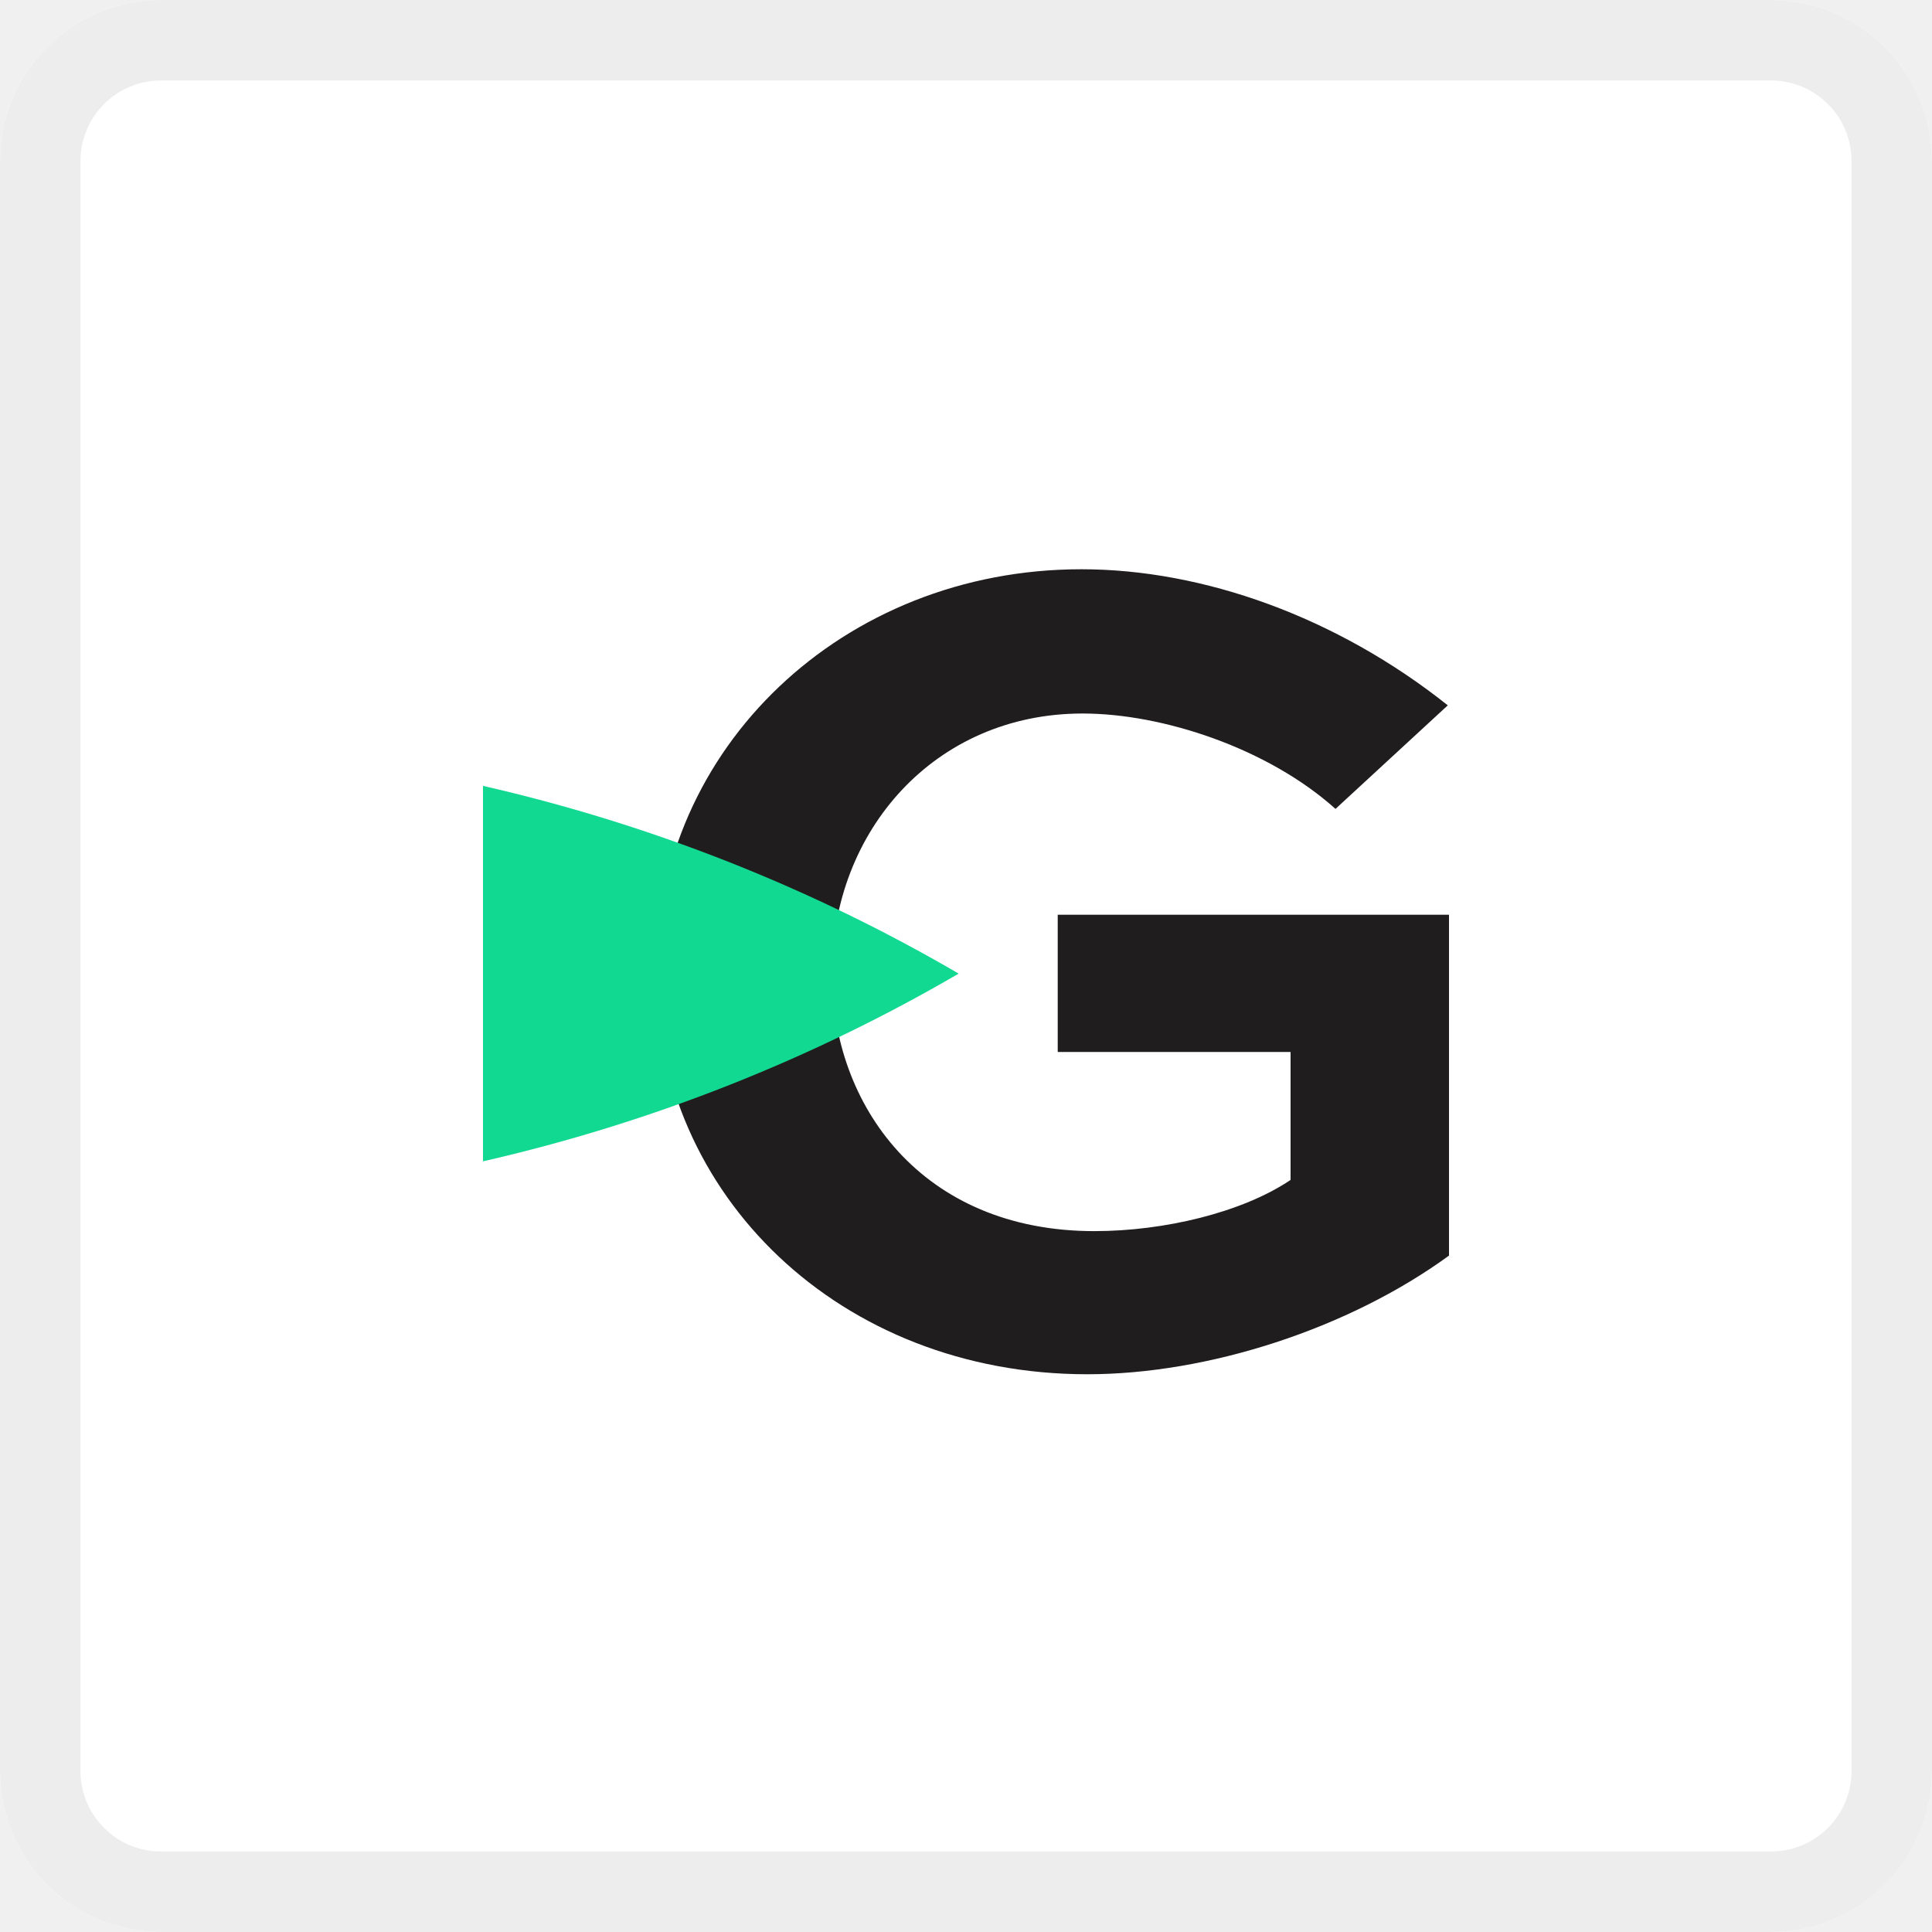
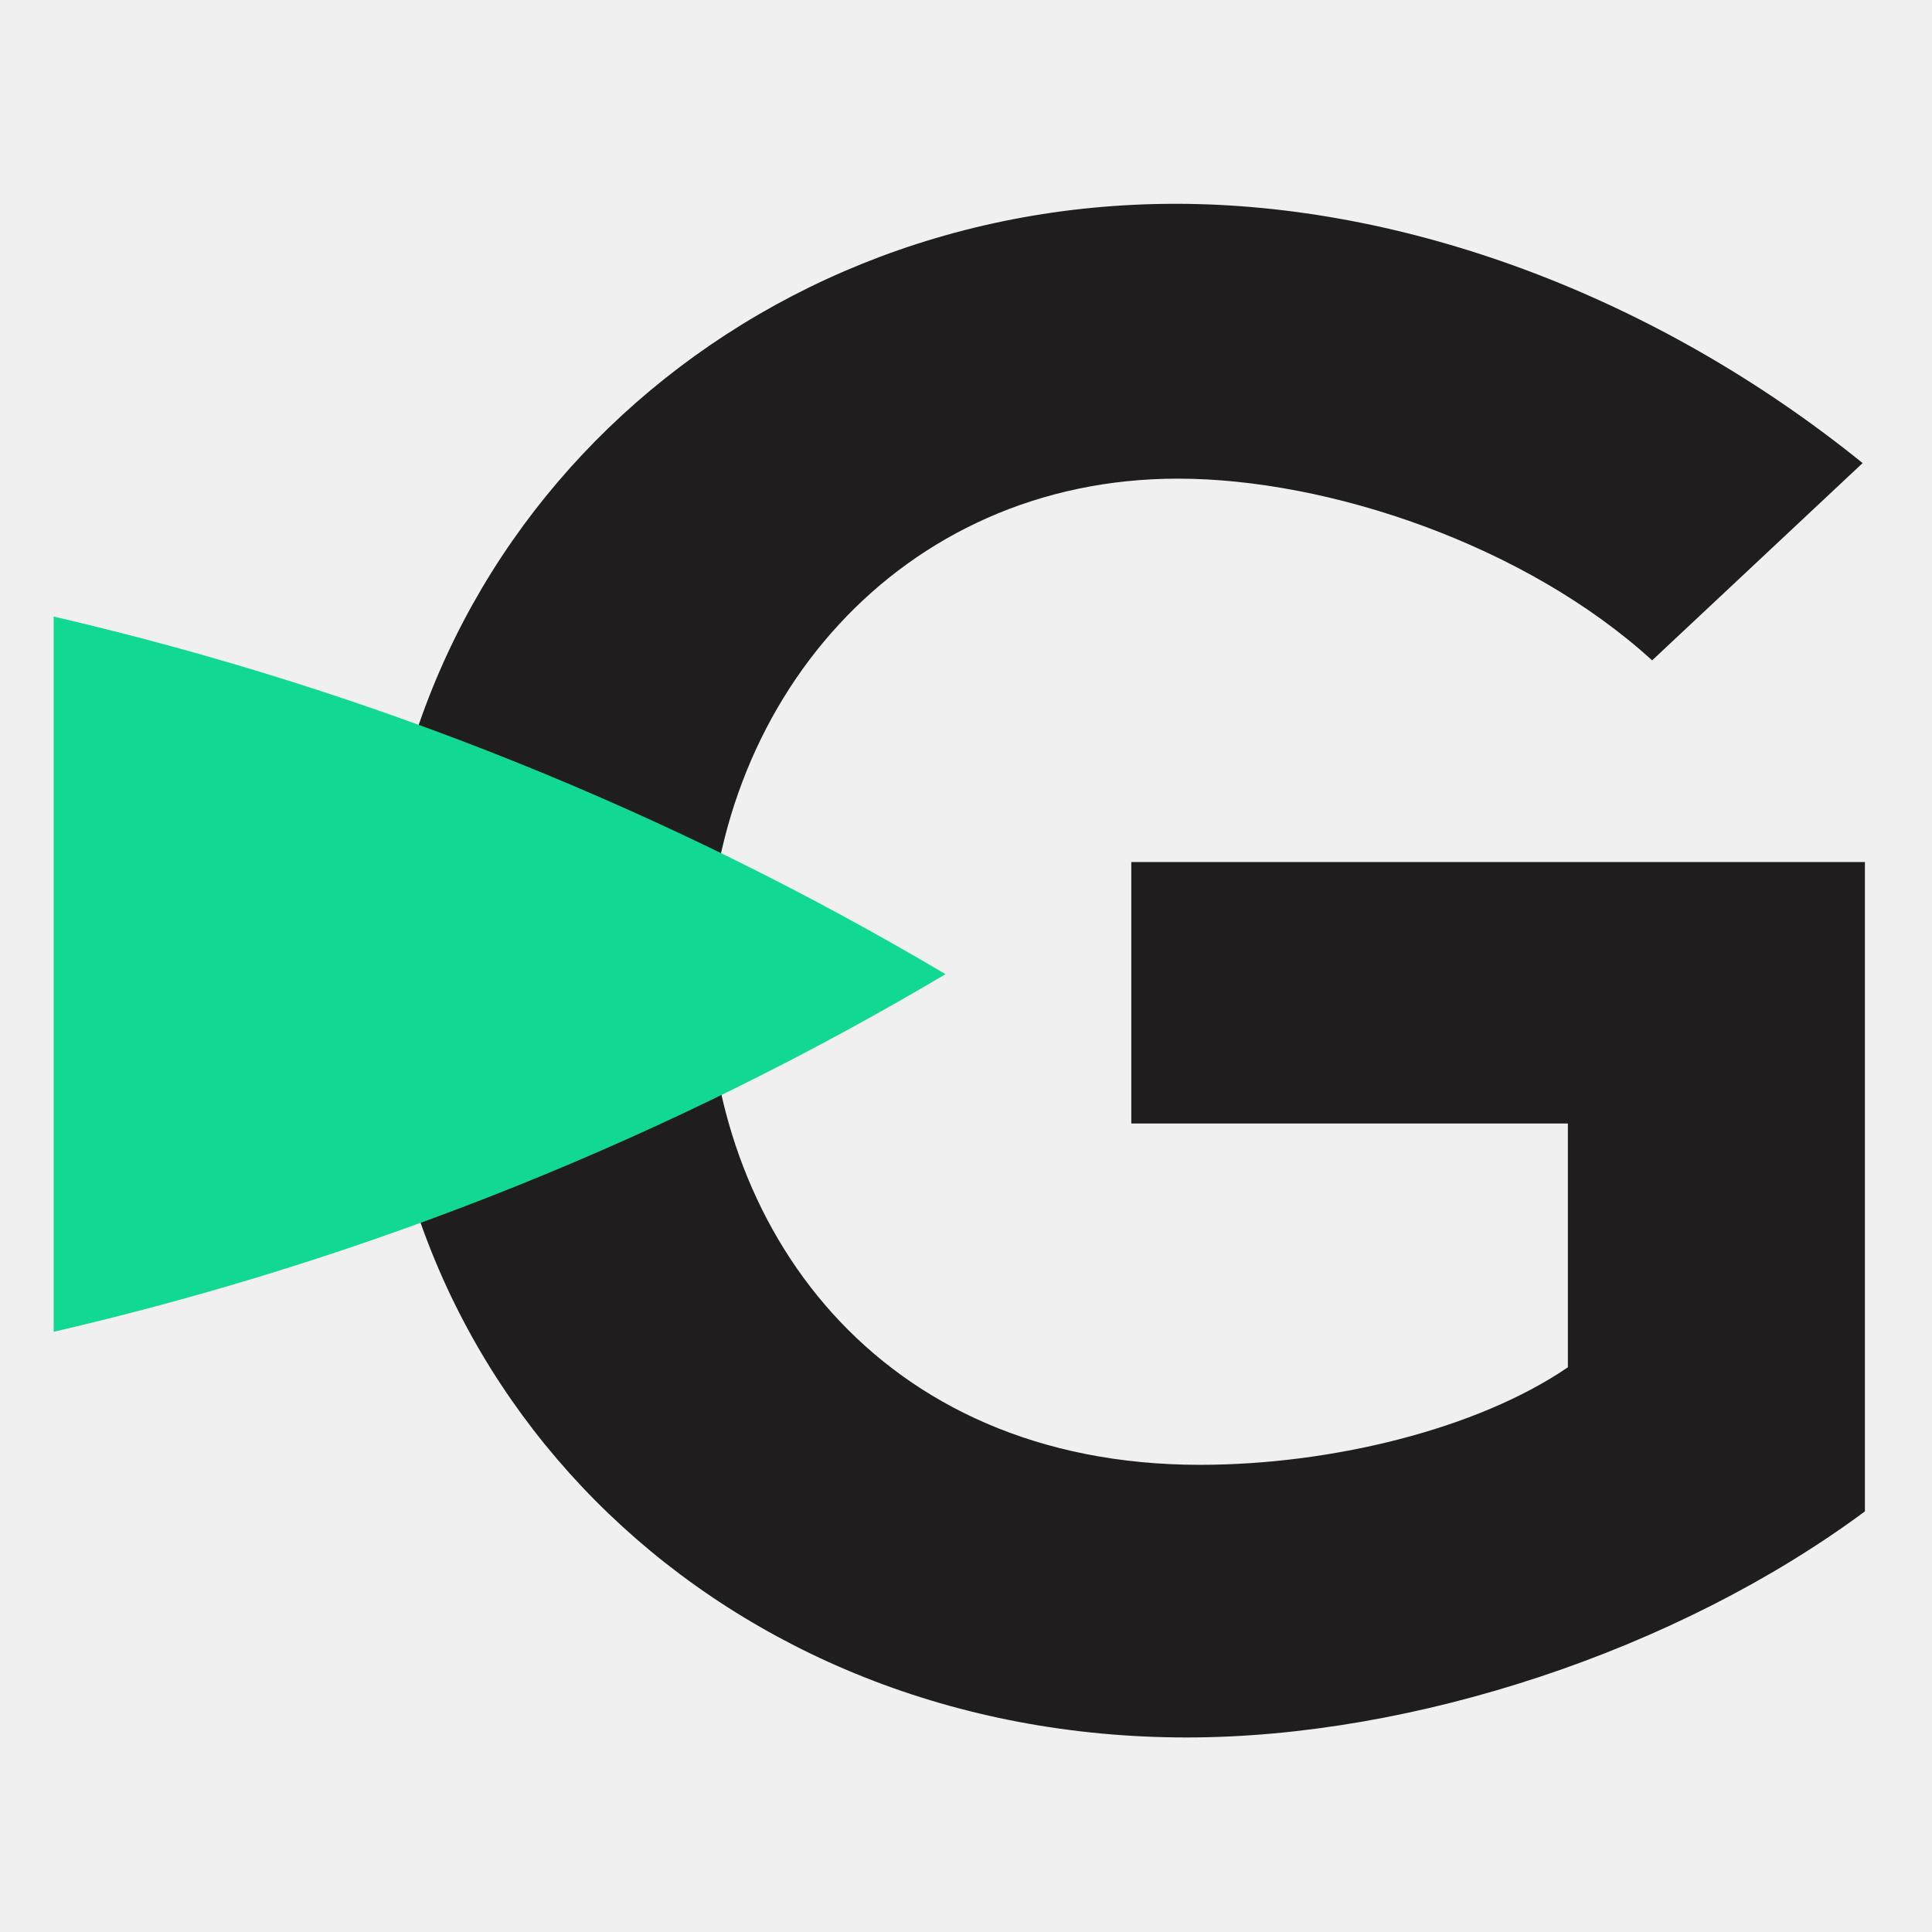
- <svg xmlns="http://www.w3.org/2000/svg" width="48" height="48" viewBox="0 0 48 48" fill="none">
-   <mask id="path-1-inside-1_15364_298" fill="white">
-     <path d="M0 4C0 1.791 1.791 0 4 0H44C46.209 0 48 1.791 48 4V44C48 46.209 46.209 48 44 48H4C1.791 48 0 46.209 0 44V4Z" />
-   </mask>
-   <path d="M0 4C0 1.791 1.791 0 4 0H44C46.209 0 48 1.791 48 4V44C48 46.209 46.209 48 44 48H4C1.791 48 0 46.209 0 44V4Z" fill="white" />
-   <path d="M4 2H44V-2H4V2ZM46 4V44H50V4H46ZM44 46H4V50H44V46ZM2 44V4H-2V44H2ZM4 46C2.895 46 2 45.105 2 44H-2C-2 47.314 0.686 50 4 50V46ZM46 44C46 45.105 45.105 46 44 46V50C47.314 50 50 47.314 50 44H46ZM44 2C45.105 2 46 2.895 46 4H50C50 0.686 47.314 -2 44 -2V2ZM4 -2C0.686 -2 -2 0.686 -2 4H2C2 2.895 2.895 2 4 2V-2Z" fill="#EDEDED" mask="url(#path-1-inside-1_15364_298)" />
-   <path d="M33.18 20.097C31.507 18.594 28.893 17.727 26.896 17.727C23.225 17.727 20.67 20.646 20.67 24.171C20.67 27.466 22.902 30.587 27.189 30.587C28.922 30.587 30.86 30.125 32.064 29.315V26.136H26.279V22.726H36V31.195C33.504 33.015 30.009 34.143 27.014 34.143C20.876 34.143 16.295 29.692 16.295 24.143C16.295 18.594 20.935 14.143 26.867 14.143C29.892 14.143 33.21 15.328 35.97 17.524L33.18 20.097Z" fill="#201D1E" />
-   <path d="M12 28.853V19.525C16.217 20.488 20.194 22.075 23.818 24.189C20.193 26.303 16.217 27.89 12 28.853Z" fill="#12D991" />
+ <svg xmlns="http://www.w3.org/2000/svg" id="Layer_1" data-name="Layer 1" viewBox="0 0 288 288">
+   <defs>
+     <style>
+       .cls-1 {
+         fill: #201d1e;
+       }
+ 
+       .cls-2 {
+         fill: #12d991;
+       }
+     </style>
+   </defs>
+   <path class="cls-1" d="M246.28,98.44c-18.83-17.18-48.23-27.09-70.7-27.09-41.3,0-70.04,33.37-70.04,73.67,0,37.66,25.11,73.34,73.34,73.34,19.49,0,41.3-5.29,54.84-14.54v-36.34h-65.08v-38.98h109.36v96.8c-28.08,20.81-67.4,33.7-101.09,33.7-69.05,0-120.59-50.88-120.59-114.31S108.52,30.38,175.25,30.38c34.03,0,71.36,13.55,102.41,38.65l-31.38,29.41Z" />
+   <path class="cls-2" d="M8,198.53v-106.62c47.44,11,92.18,29.14,132.95,53.31-40.78,24.17-85.51,42.31-132.95,53.31Z" />
</svg>
